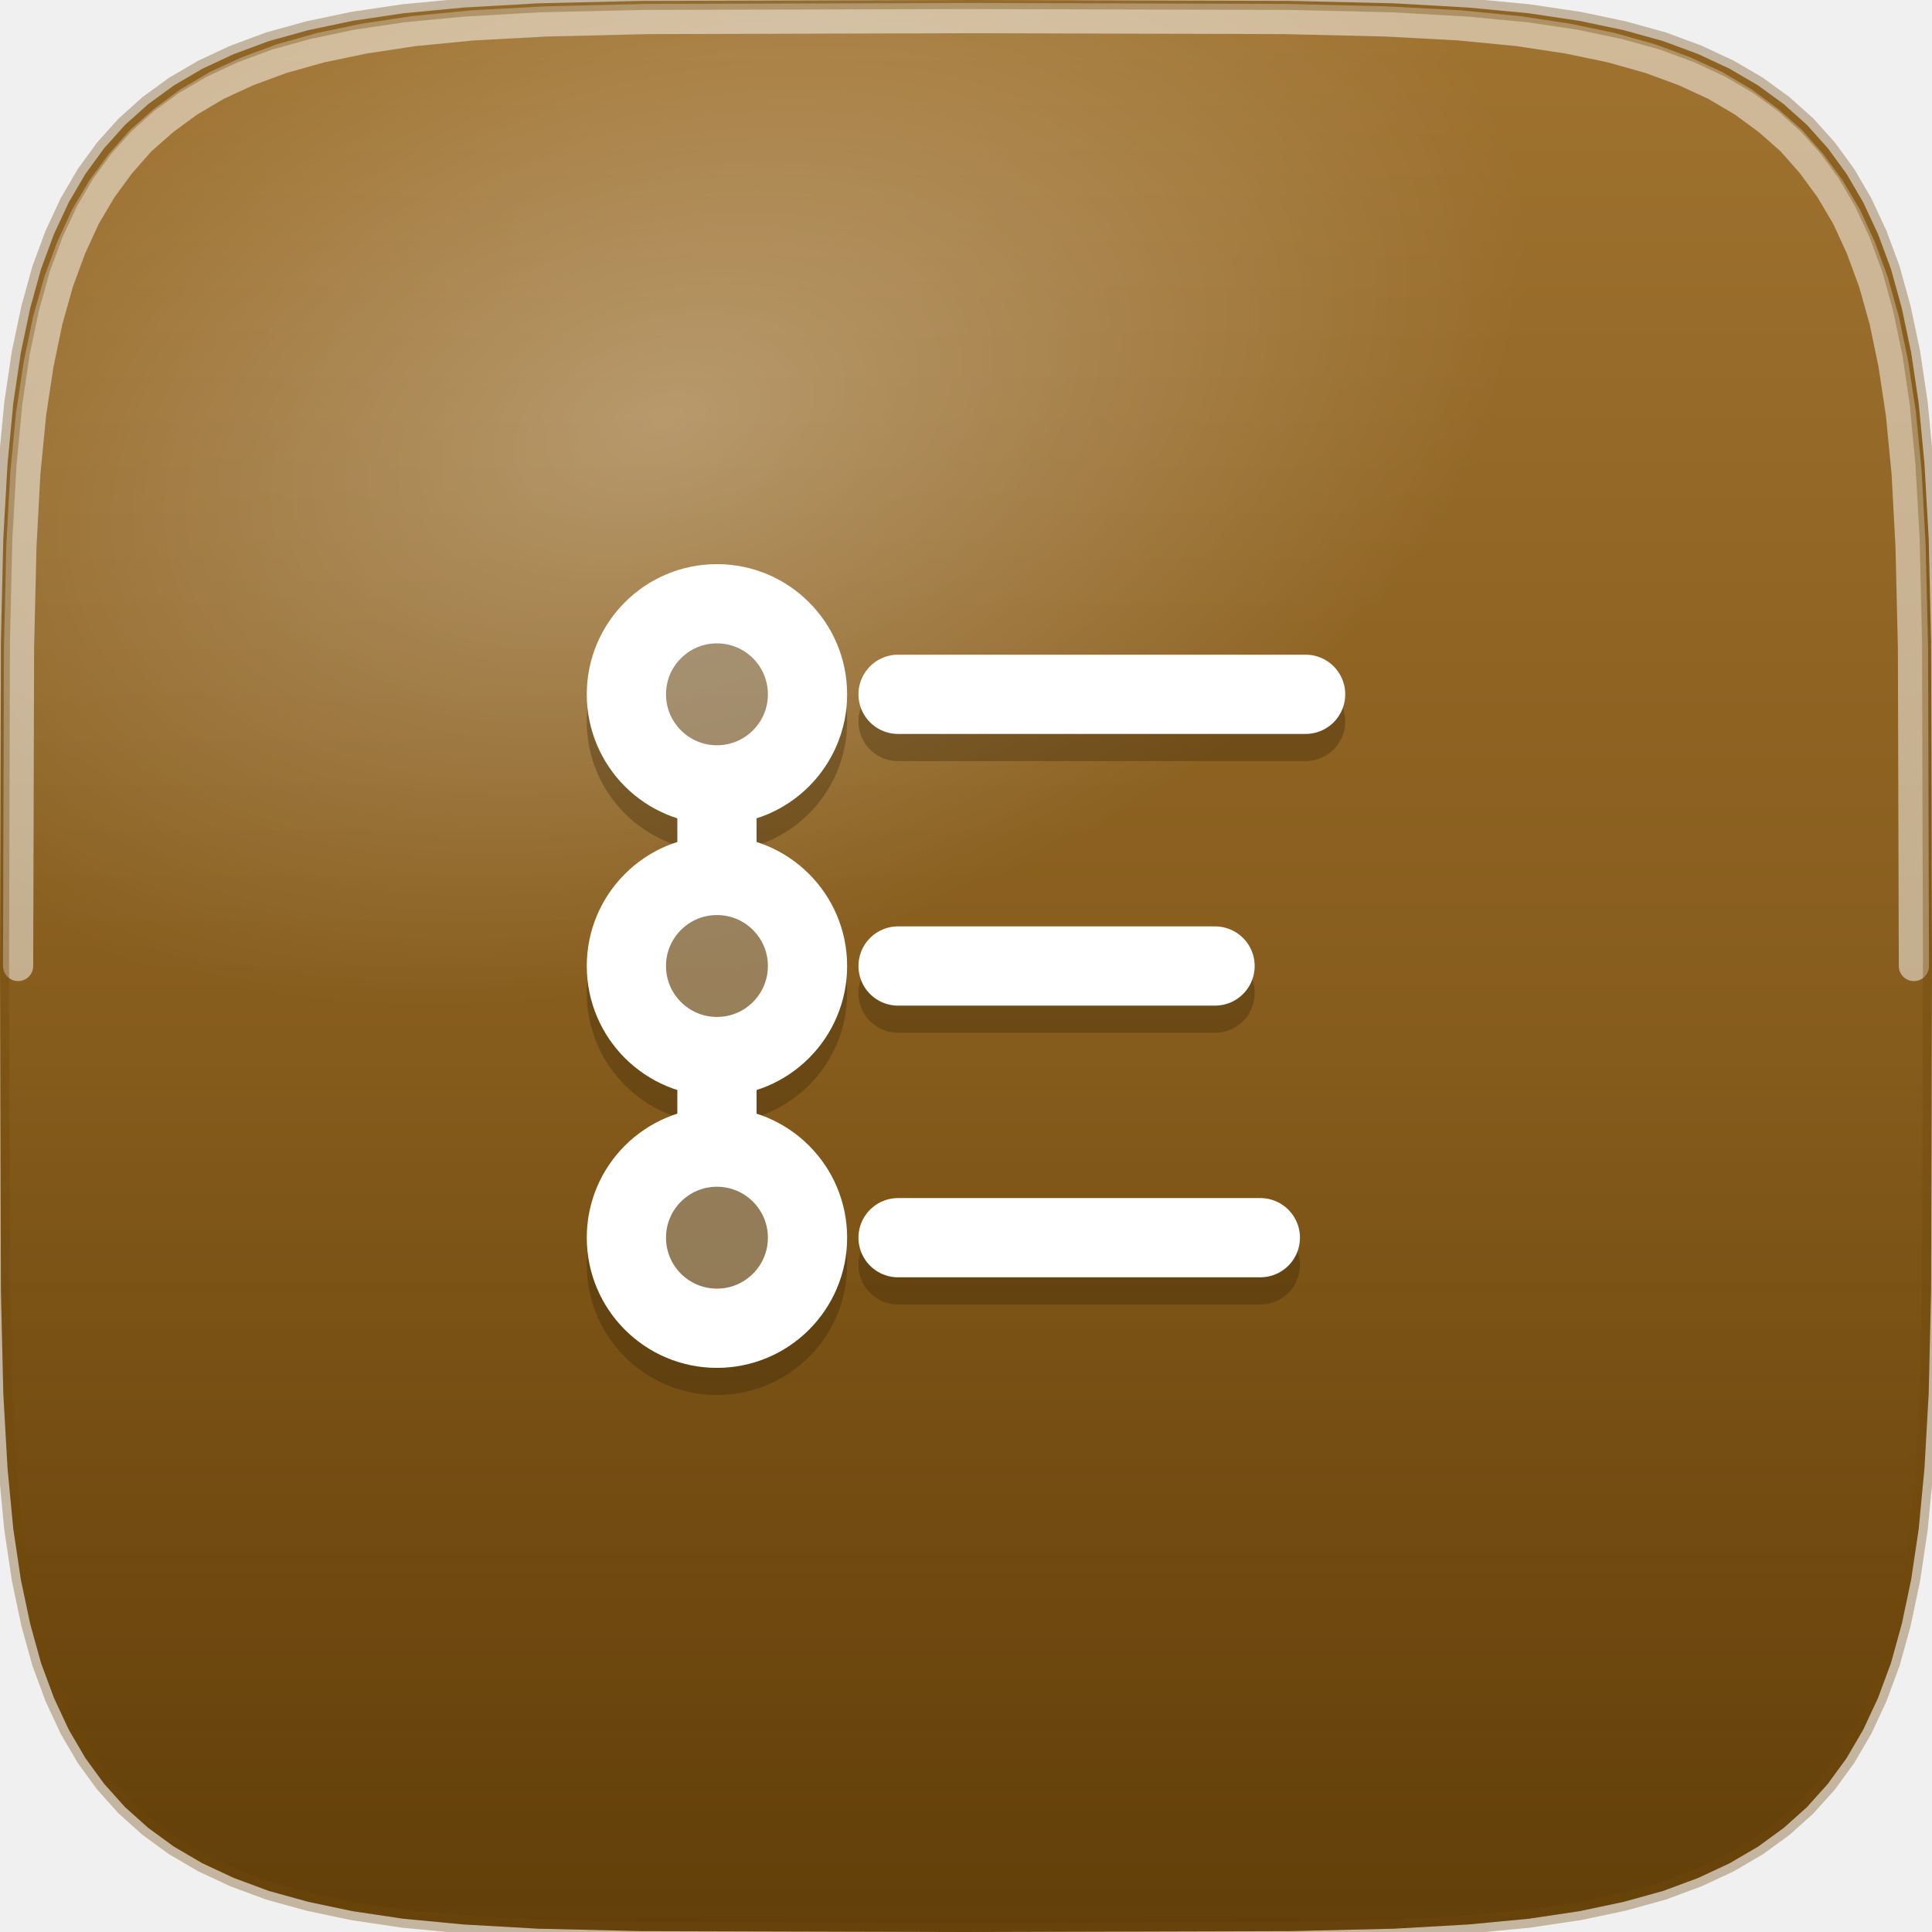
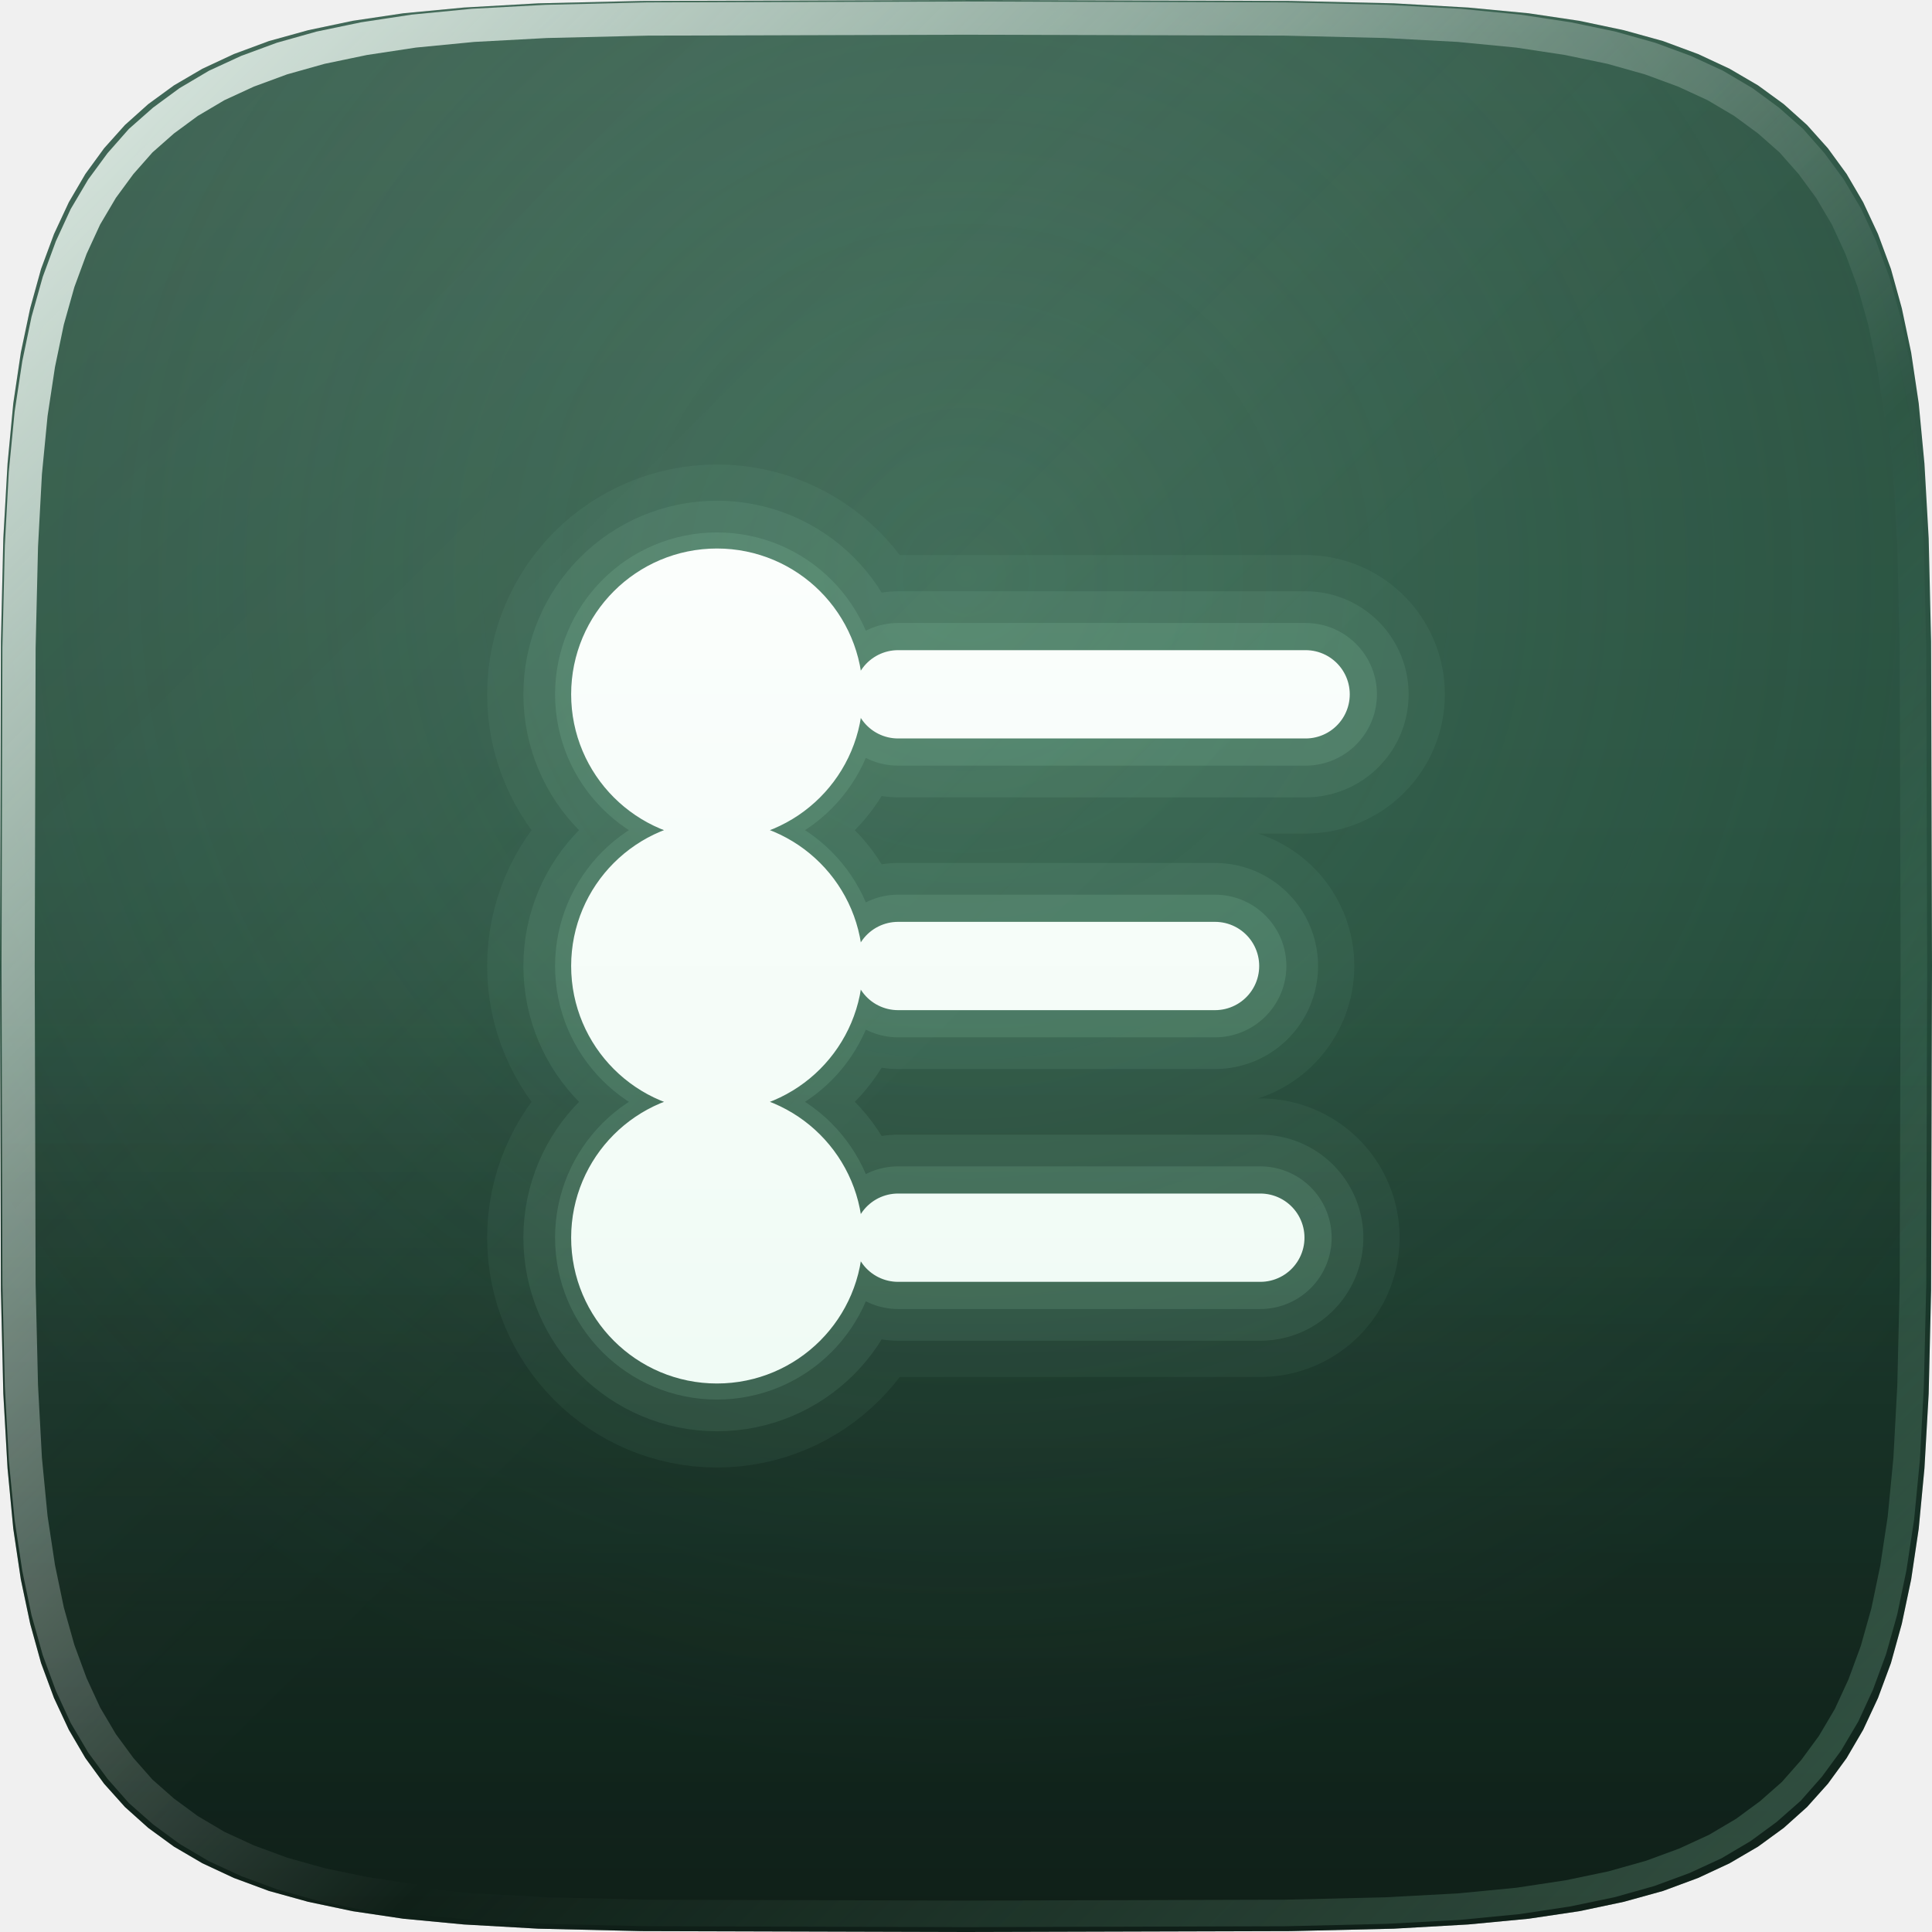
<svg xmlns="http://www.w3.org/2000/svg" width="64" height="64" viewBox="0 0 64 64">
  <defs>
    <linearGradient id="lb" x1="0" y1="0" x2="0" y2="1">
-       <stop offset="0" stop-color="#A07330" />
-       <stop offset="1" stop-color="#70480B" />
+       <stop offset="0" stop-color="#305646" />
+       <stop offset="0.45" stop-color="#234B3A" />
+       <stop offset="1" stop-color="#12261D" />
    </linearGradient>
-     <radialGradient id="ls" cx="0.5" cy="0.5" r="0.5">
-       <stop offset="0" stop-color="#FFFFFF" stop-opacity="0.32" />
-       <stop offset="1" stop-color="#FFFFFF" stop-opacity="0" />
+     <radialGradient id="lk" cx="0.5" cy="0.3" r="0.62">
+       <stop offset="0" stop-color="#9FE3BF" stop-opacity="0.18" />
+       <stop offset="1" stop-color="#9FE3BF" stop-opacity="0" />
    </radialGradient>
+     <linearGradient id="ls" x1="0" y1="0" x2="1" y2="1">
+       <stop offset="0" stop-color="#F1FBF5" stop-opacity="0.08" />
+       <stop offset="0.3" stop-color="#F1FBF5" stop-opacity="0.044" />
+       <stop offset="0.52" stop-color="#F1FBF5" stop-opacity="0" />
+     </linearGradient>
    <linearGradient id="lh" x1="0" y1="0" x2="0" y2="1">
-       <stop offset="0.55" stop-color="#3A2506" stop-opacity="0" />
-       <stop offset="1" stop-color="#3A2506" stop-opacity="0.26" />
+       <stop offset="0.5" stop-color="#0A1510" stop-opacity="0" />
+       <stop offset="1" stop-color="#0A1510" stop-opacity="0.4" />
+     </linearGradient>
+     <linearGradient id="lr" x1="0" y1="0" x2="1" y2="1">
+       <stop offset="0" stop-color="#F1FBF5" stop-opacity="0.9" />
+       <stop offset="0.36" stop-color="#F1FBF5" stop-opacity="0.36" />
+       <stop offset="0.6" stop-color="#F1FBF5" stop-opacity="0" />
+     </linearGradient>
+     <linearGradient id="le" x1="0" y1="0" x2="1" y2="1">
+       <stop offset="0.6" stop-color="#9FE3BF" stop-opacity="0" />
+       <stop offset="1" stop-color="#9FE3BF" stop-opacity="0.252" />
    </linearGradient>
    <clipPath id="lc">
      <path d="M64.00 32.00L63.97 42.75L63.89 46.17L63.75 48.64L63.56 50.64L63.31 52.32L63.00 53.79L62.64 55.09L62.21 56.25L61.72 57.30L61.17 58.24L60.55 59.09L59.86 59.86L59.09 60.55L58.24 61.17L57.30 61.72L56.25 62.21L55.09 62.64L53.79 63.00L52.32 63.31L50.64 63.56L48.64 63.75L46.17 63.89L42.75 63.97L32.00 64.00L21.25 63.97L17.83 63.89L15.36 63.75L13.36 63.56L11.68 63.31L10.21 63.00L8.91 62.64L7.75 62.21L6.70 61.72L5.76 61.17L4.91 60.55L4.14 59.86L3.45 59.09L2.83 58.24L2.28 57.30L1.79 56.25L1.36 55.09L1.00 53.79L0.69 52.32L0.44 50.64L0.25 48.64L0.11 46.17L0.03 42.75L0.00 32.00L0.03 21.25L0.11 17.83L0.25 15.36L0.44 13.36L0.69 11.68L1.00 10.21L1.36 8.91L1.79 7.75L2.28 6.70L2.83 5.76L3.45 4.91L4.14 4.14L4.91 3.45L5.76 2.83L6.70 2.28L7.75 1.79L8.91 1.36L10.21 1.00L11.68 0.69L13.36 0.44L15.36 0.25L17.83 0.11L21.25 0.03L32.00 0.00L42.75 0.03L46.17 0.11L48.64 0.25L50.64 0.44L52.32 0.69L53.79 1.00L55.09 1.36L56.25 1.79L57.30 2.28L58.24 2.83L59.09 3.45L59.86 4.14L60.55 4.91L61.17 5.76L61.72 6.70L62.21 7.75L62.64 8.91L63.00 10.21L63.31 11.68L63.56 13.36L63.75 15.36L63.89 17.83L63.97 21.25Z" />
    </clipPath>
+     <linearGradient id="lg" gradientUnits="userSpaceOnUse" x1="0" y1="3" x2="0" y2="21">
+       <stop offset="0" stop-color="#FBFEFC" />
+       <stop offset="1" stop-color="#F0FBF5" />
+     </linearGradient>
+     <clipPath id="lf">
+       <path d="M8.5 6A2 2 0 1 1 4.5 6A2 2 0 1 1 8.5 6ZM8.5 12A2 2 0 1 1 4.5 12A2 2 0 1 1 8.5 12ZM8.5 18A2 2 0 1 1 4.5 18A2 2 0 1 1 8.5 18Z" />
+     </clipPath>
  </defs>
  <path d="M64.00 32.00L63.97 42.75L63.89 46.17L63.75 48.64L63.56 50.64L63.31 52.32L63.00 53.79L62.64 55.09L62.21 56.25L61.72 57.30L61.17 58.24L60.55 59.09L59.86 59.86L59.09 60.55L58.24 61.17L57.30 61.72L56.25 62.21L55.09 62.64L53.79 63.00L52.32 63.31L50.64 63.56L48.64 63.75L46.17 63.89L42.75 63.97L32.00 64.00L21.25 63.97L17.83 63.89L15.36 63.75L13.36 63.56L11.68 63.31L10.21 63.00L8.91 62.64L7.75 62.21L6.70 61.72L5.76 61.17L4.91 60.55L4.14 59.86L3.45 59.09L2.83 58.24L2.28 57.30L1.79 56.25L1.36 55.09L1.00 53.79L0.69 52.32L0.44 50.64L0.25 48.64L0.11 46.17L0.03 42.75L0.00 32.00L0.03 21.25L0.11 17.83L0.25 15.36L0.44 13.36L0.69 11.68L1.00 10.21L1.36 8.91L1.79 7.75L2.28 6.70L2.83 5.76L3.45 4.91L4.14 4.14L4.91 3.45L5.76 2.83L6.70 2.28L7.75 1.79L8.91 1.36L10.21 1.00L11.68 0.69L13.36 0.44L15.36 0.25L17.83 0.11L21.25 0.03L32.00 0.00L42.75 0.03L46.17 0.11L48.64 0.25L50.64 0.44L52.32 0.69L53.79 1.00L55.09 1.36L56.25 1.79L57.30 2.28L58.24 2.83L59.09 3.45L59.86 4.14L60.55 4.91L61.17 5.76L61.72 6.70L62.21 7.75L62.64 8.91L63.00 10.21L63.31 11.68L63.56 13.36L63.75 15.36L63.89 17.83L63.97 21.25Z" fill="url(#lb)" />
  <g clip-path="url(#lc)">
-     <ellipse cx="22" cy="14" rx="30" ry="18" transform="rotate(-18 22 14)" fill="url(#ls)" />
-     <path d="M64.00 32.00L63.97 42.75L63.89 46.17L63.75 48.64L63.56 50.64L63.31 52.32L63.00 53.79L62.64 55.09L62.21 56.25L61.72 57.30L61.17 58.24L60.55 59.09L59.86 59.86L59.09 60.55L58.24 61.17L57.30 61.72L56.25 62.21L55.09 62.64L53.79 63.00L52.32 63.31L50.64 63.56L48.64 63.75L46.17 63.89L42.75 63.97L32.00 64.00L21.25 63.97L17.83 63.89L15.36 63.75L13.36 63.56L11.68 63.31L10.21 63.00L8.91 62.64L7.75 62.21L6.70 61.72L5.76 61.17L4.91 60.55L4.14 59.86L3.45 59.09L2.83 58.24L2.28 57.30L1.79 56.25L1.36 55.09L1.00 53.79L0.69 52.32L0.44 50.64L0.25 48.64L0.11 46.17L0.03 42.75L0.00 32.00L0.03 21.25L0.11 17.83L0.25 15.36L0.44 13.36L0.69 11.68L1.00 10.21L1.36 8.91L1.79 7.75L2.28 6.70L2.83 5.76L3.45 4.91L4.14 4.14L4.91 3.45L5.76 2.83L6.70 2.28L7.75 1.79L8.91 1.36L10.21 1.00L11.68 0.69L13.36 0.44L15.36 0.25L17.83 0.11L21.25 0.03L32.00 0.00L42.75 0.03L46.17 0.11L48.64 0.25L50.64 0.44L52.32 0.69L53.79 1.00L55.09 1.36L56.25 1.79L57.30 2.28L58.24 2.83L59.09 3.45L59.86 4.14L60.55 4.91L61.17 5.76L61.72 6.70L62.21 7.75L62.64 8.91L63.00 10.21L63.31 11.68L63.56 13.36L63.75 15.36L63.89 17.83L63.97 21.25Z" fill="url(#lh)" />
+     <rect width="64" height="64" fill="url(#lk)" />
+     <rect width="64" height="64" fill="url(#ls)" />
+     <rect width="64" height="64" fill="url(#lh)" />
  </g>
-   <g transform="translate(14 14.9) scale(1.5)" opacity="0.35">
-     <path d="M8.5 6A2 2 0 1 1 4.5 6A2 2 0 1 1 8.5 6ZM8.5 12A2 2 0 1 1 4.5 12A2 2 0 1 1 8.5 12ZM8.5 18A2 2 0 1 1 4.5 18A2 2 0 1 1 8.5 18Z" fill="#3A2506" />
-     <path d="M8.5 6A2 2 0 1 1 4.5 6A2 2 0 1 1 8.5 6ZM8.5 12A2 2 0 1 1 4.5 12A2 2 0 1 1 8.5 12ZM8.5 18A2 2 0 1 1 4.5 18A2 2 0 1 1 8.5 18ZM6.5 8v2M6.5 14v2M10.5 6h9M10.5 12h7M10.5 18h8" fill="none" stroke="#3A2506" stroke-width="1.75" stroke-linecap="round" stroke-linejoin="round" />
+   <path d="M63.40 32.00L63.37 42.55L63.29 45.91L63.16 48.33L62.97 50.29L62.72 51.94L62.42 53.38L62.06 54.66L61.64 55.80L61.17 56.82L60.62 57.75L60.01 58.58L59.34 59.34L58.58 60.01L57.75 60.62L56.82 61.17L55.80 61.64L54.66 62.06L53.38 62.42L51.94 62.72L50.29 62.97L48.33 63.16L45.91 63.29L42.55 63.37L32.00 63.40L21.45 63.37L18.09 63.29L15.67 63.16L13.71 62.97L12.06 62.72L10.62 62.42L9.34 62.06L8.20 61.64L7.18 61.17L6.25 60.62L5.42 60.01L4.66 59.34L3.99 58.58L3.38 57.75L2.83 56.82L2.36 55.80L1.94 54.66L1.58 53.38L1.28 51.94L1.03 50.29L0.84 48.33L0.71 45.91L0.63 42.55L0.60 32.00L0.63 21.45L0.71 18.09L0.84 15.67L1.03 13.71L1.28 12.06L1.58 10.62L1.94 9.34L2.36 8.20L2.83 7.18L3.38 6.25L3.99 5.42L4.66 4.66L5.42 3.99L6.25 3.38L7.18 2.83L8.20 2.36L9.34 1.94L10.62 1.58L12.06 1.28L13.71 1.03L15.67 0.84L18.09 0.71L21.45 0.63L32.00 0.60L42.55 0.63L45.91 0.71L48.33 0.84L50.29 1.03L51.94 1.28L53.38 1.58L54.66 1.94L55.80 2.36L56.82 2.83L57.75 3.38L58.58 3.99L59.34 4.66L60.01 5.42L60.62 6.25L61.17 7.18L61.64 8.20L62.06 9.34L62.42 10.62L62.72 12.06L62.97 13.71L63.16 15.67L63.29 18.09L63.37 21.45Z" fill="none" stroke="url(#le)" stroke-width="0.88" />
+   <path d="M63.40 32.00L63.37 42.55L63.29 45.91L63.16 48.33L62.97 50.29L62.72 51.94L62.42 53.38L62.06 54.66L61.64 55.80L61.17 56.82L60.62 57.75L60.01 58.58L59.34 59.34L58.58 60.01L57.75 60.62L56.82 61.17L55.80 61.64L54.66 62.06L53.38 62.42L51.94 62.72L50.29 62.97L48.33 63.16L45.91 63.29L42.55 63.37L32.00 63.40L21.45 63.37L18.09 63.29L15.67 63.16L13.71 62.97L12.06 62.72L10.62 62.42L9.34 62.06L8.20 61.64L7.18 61.17L6.25 60.62L5.42 60.01L4.66 59.34L3.99 58.58L3.38 57.75L2.83 56.82L2.36 55.80L1.94 54.66L1.58 53.38L1.28 51.94L1.03 50.29L0.84 48.33L0.71 45.91L0.63 42.55L0.60 32.00L0.63 21.45L0.71 18.09L0.84 15.67L1.03 13.71L1.28 12.06L1.58 10.62L1.94 9.34L2.36 8.20L2.83 7.18L3.38 6.25L3.99 5.42L4.66 4.66L5.42 3.99L6.25 3.38L7.18 2.83L8.20 2.36L9.34 1.94L10.62 1.58L12.06 1.28L13.71 1.03L15.67 0.84L18.09 0.71L21.45 0.63L32.00 0.60L42.55 0.63L45.91 0.71L48.33 0.84L50.29 1.03L51.94 1.28L53.38 1.58L54.66 1.94L55.80 2.36L56.82 2.83L57.75 3.38L58.58 3.99L59.34 4.66L60.01 5.42L60.62 6.25L61.17 7.18L61.64 8.20L62.06 9.34L62.42 10.62L62.72 12.06L62.97 13.71L63.16 15.67L63.29 18.09L63.37 21.45Z" fill="none" stroke="url(#lr)" stroke-width="1.1" />
+   <g transform="translate(14 14) scale(1.5)">
+     <g opacity="0.062">
+       <path d="M8.5 6A2 2 0 1 1 4.5 6A2 2 0 1 1 8.5 6ZM8.5 12A2 2 0 1 1 4.5 12A2 2 0 1 1 8.5 12ZM8.5 18A2 2 0 1 1 4.5 18A2 2 0 1 1 8.5 18Z" fill="#9FE3BF" stroke="#9FE3BF" stroke-width="4.2" stroke-linejoin="round" />
+       <path d="M8.5 6A2 2 0 1 1 4.5 6A2 2 0 1 1 8.5 6ZM8.5 12A2 2 0 1 1 4.5 12A2 2 0 1 1 8.5 12ZM8.5 18A2 2 0 1 1 4.5 18A2 2 0 1 1 8.5 18ZM6.5 8v2M6.5 14v2M10.5 6h9M10.5 12h7M10.5 18h8" fill="none" stroke="#9FE3BF" stroke-width="6.15" stroke-linecap="round" stroke-linejoin="round" />
+     </g>
+     <g opacity="0.095">
+       <path d="M8.5 6A2 2 0 1 1 4.5 6A2 2 0 1 1 8.5 6ZM8.5 12A2 2 0 1 1 4.5 12A2 2 0 1 1 8.5 12ZM8.5 18A2 2 0 1 1 4.5 18A2 2 0 1 1 8.5 18Z" fill="#9FE3BF" stroke="#9FE3BF" stroke-width="2.6" stroke-linejoin="round" />
+       <path d="M8.5 6A2 2 0 1 1 4.5 6A2 2 0 1 1 8.5 6ZM8.5 12A2 2 0 1 1 4.5 12A2 2 0 1 1 8.5 12ZM8.5 18A2 2 0 1 1 4.5 18A2 2 0 1 1 8.5 18ZM6.5 8v2M6.5 14v2M10.5 6h9M10.5 12h7M10.5 18h8" fill="none" stroke="#9FE3BF" stroke-width="4.55" stroke-linecap="round" stroke-linejoin="round" />
+     </g>
+     <g opacity="0.14">
+       <path d="M8.5 6A2 2 0 1 1 4.5 6A2 2 0 1 1 8.5 6ZM8.5 12A2 2 0 1 1 4.5 12A2 2 0 1 1 8.5 12ZM8.5 18A2 2 0 1 1 4.5 18A2 2 0 1 1 8.5 18Z" fill="#9FE3BF" stroke="#9FE3BF" stroke-width="1.2" stroke-linejoin="round" />
+       <path d="M8.5 6A2 2 0 1 1 4.5 6A2 2 0 1 1 8.5 6ZM8.5 12A2 2 0 1 1 4.5 12A2 2 0 1 1 8.5 12ZM8.5 18A2 2 0 1 1 4.5 18A2 2 0 1 1 8.5 18ZM6.5 8v2M6.5 14v2M10.5 6h9M10.5 12h7M10.5 18h8" fill="none" stroke="#9FE3BF" stroke-width="3.15" stroke-linecap="round" stroke-linejoin="round" />
+     </g>
+     <path d="M8.5 6A2 2 0 1 1 4.5 6A2 2 0 1 1 8.5 6ZM8.5 12A2 2 0 1 1 4.5 12A2 2 0 1 1 8.5 12ZM8.5 18A2 2 0 1 1 4.5 18A2 2 0 1 1 8.5 18Z" fill="url(#lg)" />
+     <path d="M8.5 6A2 2 0 1 1 4.5 6A2 2 0 1 1 8.5 6ZM8.5 12A2 2 0 1 1 4.5 12A2 2 0 1 1 8.5 12ZM8.5 18A2 2 0 1 1 4.5 18A2 2 0 1 1 8.5 18ZM6.5 8v2M6.5 14v2M10.5 6h9M10.5 12h7M10.5 18h8" fill="none" stroke="url(#lg)" stroke-width="1.95" stroke-linecap="round" stroke-linejoin="round" />
+     <g clip-path="url(#lf)">
+       <path d="M8.5 6A2 2 0 1 1 4.5 6A2 2 0 1 1 8.5 6ZM8.5 12A2 2 0 1 1 4.5 12A2 2 0 1 1 8.5 12ZM8.5 18A2 2 0 1 1 4.5 18A2 2 0 1 1 8.5 18ZM6.5 8v2M6.5 14v2M10.5 6h9M10.5 12h7M10.5 18h8" fill="none" stroke="#1F4233" stroke-width="1.95" stroke-linecap="round" stroke-linejoin="round" />
+     </g>
+     <path d="M8.5 6A2 2 0 1 1 4.5 6A2 2 0 1 1 8.5 6ZM8.5 12A2 2 0 1 1 4.5 12A2 2 0 1 1 8.5 12ZM8.5 18A2 2 0 1 1 4.5 18A2 2 0 1 1 8.5 18Z" fill="none" stroke="url(#lg)" stroke-width="2.44" stroke-linejoin="round" />
  </g>
-   <g transform="translate(14 14) scale(1.5)">
-     <path d="M8.5 6A2 2 0 1 1 4.5 6A2 2 0 1 1 8.5 6ZM8.5 12A2 2 0 1 1 4.5 12A2 2 0 1 1 8.5 12ZM8.5 18A2 2 0 1 1 4.5 18A2 2 0 1 1 8.5 18Z" fill="#FFFFFF" fill-opacity="0.3" />
-     <path d="M8.5 6A2 2 0 1 1 4.5 6A2 2 0 1 1 8.5 6ZM8.5 12A2 2 0 1 1 4.5 12A2 2 0 1 1 8.5 12ZM8.5 18A2 2 0 1 1 4.5 18A2 2 0 1 1 8.5 18ZM6.5 8v2M6.5 14v2M10.5 6h9M10.5 12h7M10.5 18h8" fill="none" stroke="#FFFFFF" stroke-width="1.75" stroke-linecap="round" stroke-linejoin="round" />
-   </g>
-   <path d="M0.60 32.00L0.63 21.45L0.71 18.09L0.84 15.67L1.03 13.71L1.28 12.06L1.58 10.62L1.94 9.34L2.36 8.20L2.83 7.18L3.38 6.25L3.99 5.42L4.66 4.66L5.42 3.99L6.25 3.38L7.18 2.83L8.20 2.36L9.34 1.94L10.62 1.58L12.06 1.28L13.71 1.03L15.67 0.84L18.09 0.71L21.45 0.63L32.00 0.60L42.55 0.63L45.91 0.71L48.33 0.84L50.29 1.03L51.94 1.28L53.38 1.58L54.66 1.94L55.80 2.36L56.82 2.83L57.75 3.38L58.58 3.99L59.34 4.66L60.01 5.42L60.62 6.25L61.17 7.18L61.64 8.20L62.06 9.34L62.42 10.62L62.72 12.06L62.97 13.71L63.16 15.67L63.29 18.09L63.37 21.45L63.40 32.00" fill="none" stroke="#FFFFFF" stroke-opacity="0.5" stroke-width="1" stroke-linecap="round" />
-   <path d="M64.00 32.00L63.97 42.75L63.89 46.17L63.75 48.64L63.56 50.64L63.31 52.32L63.00 53.79L62.64 55.09L62.21 56.25L61.72 57.30L61.17 58.24L60.55 59.09L59.86 59.86L59.09 60.55L58.24 61.17L57.30 61.72L56.25 62.21L55.09 62.64L53.79 63.00L52.32 63.31L50.64 63.56L48.64 63.75L46.17 63.89L42.75 63.97L32.00 64.00L21.25 63.97L17.83 63.89L15.36 63.75L13.36 63.56L11.68 63.31L10.21 63.00L8.91 62.64L7.75 62.21L6.70 61.72L5.76 61.17L4.91 60.55L4.14 59.86L3.45 59.09L2.83 58.24L2.28 57.30L1.79 56.25L1.36 55.09L1.00 53.79L0.69 52.32L0.44 50.64L0.25 48.64L0.11 46.17L0.03 42.75L0.00 32.00L0.03 21.25L0.11 17.83L0.25 15.36L0.44 13.36L0.69 11.68L1.00 10.21L1.36 8.91L1.79 7.75L2.28 6.70L2.83 5.76L3.45 4.91L4.14 4.14L4.91 3.45L5.76 2.83L6.70 2.28L7.75 1.79L8.91 1.36L10.21 1.00L11.68 0.69L13.36 0.44L15.36 0.25L17.83 0.11L21.25 0.03L32.00 0.00L42.75 0.03L46.17 0.11L48.64 0.25L50.64 0.44L52.32 0.69L53.79 1.00L55.09 1.36L56.25 1.79L57.30 2.28L58.24 2.83L59.09 3.45L59.86 4.14L60.55 4.91L61.17 5.76L61.72 6.70L62.21 7.75L62.64 8.91L63.00 10.21L63.31 11.68L63.56 13.36L63.75 15.36L63.89 17.83L63.97 21.25Z" fill="none" stroke="#70480B" stroke-opacity="0.35" stroke-width="0.6" />
</svg>
